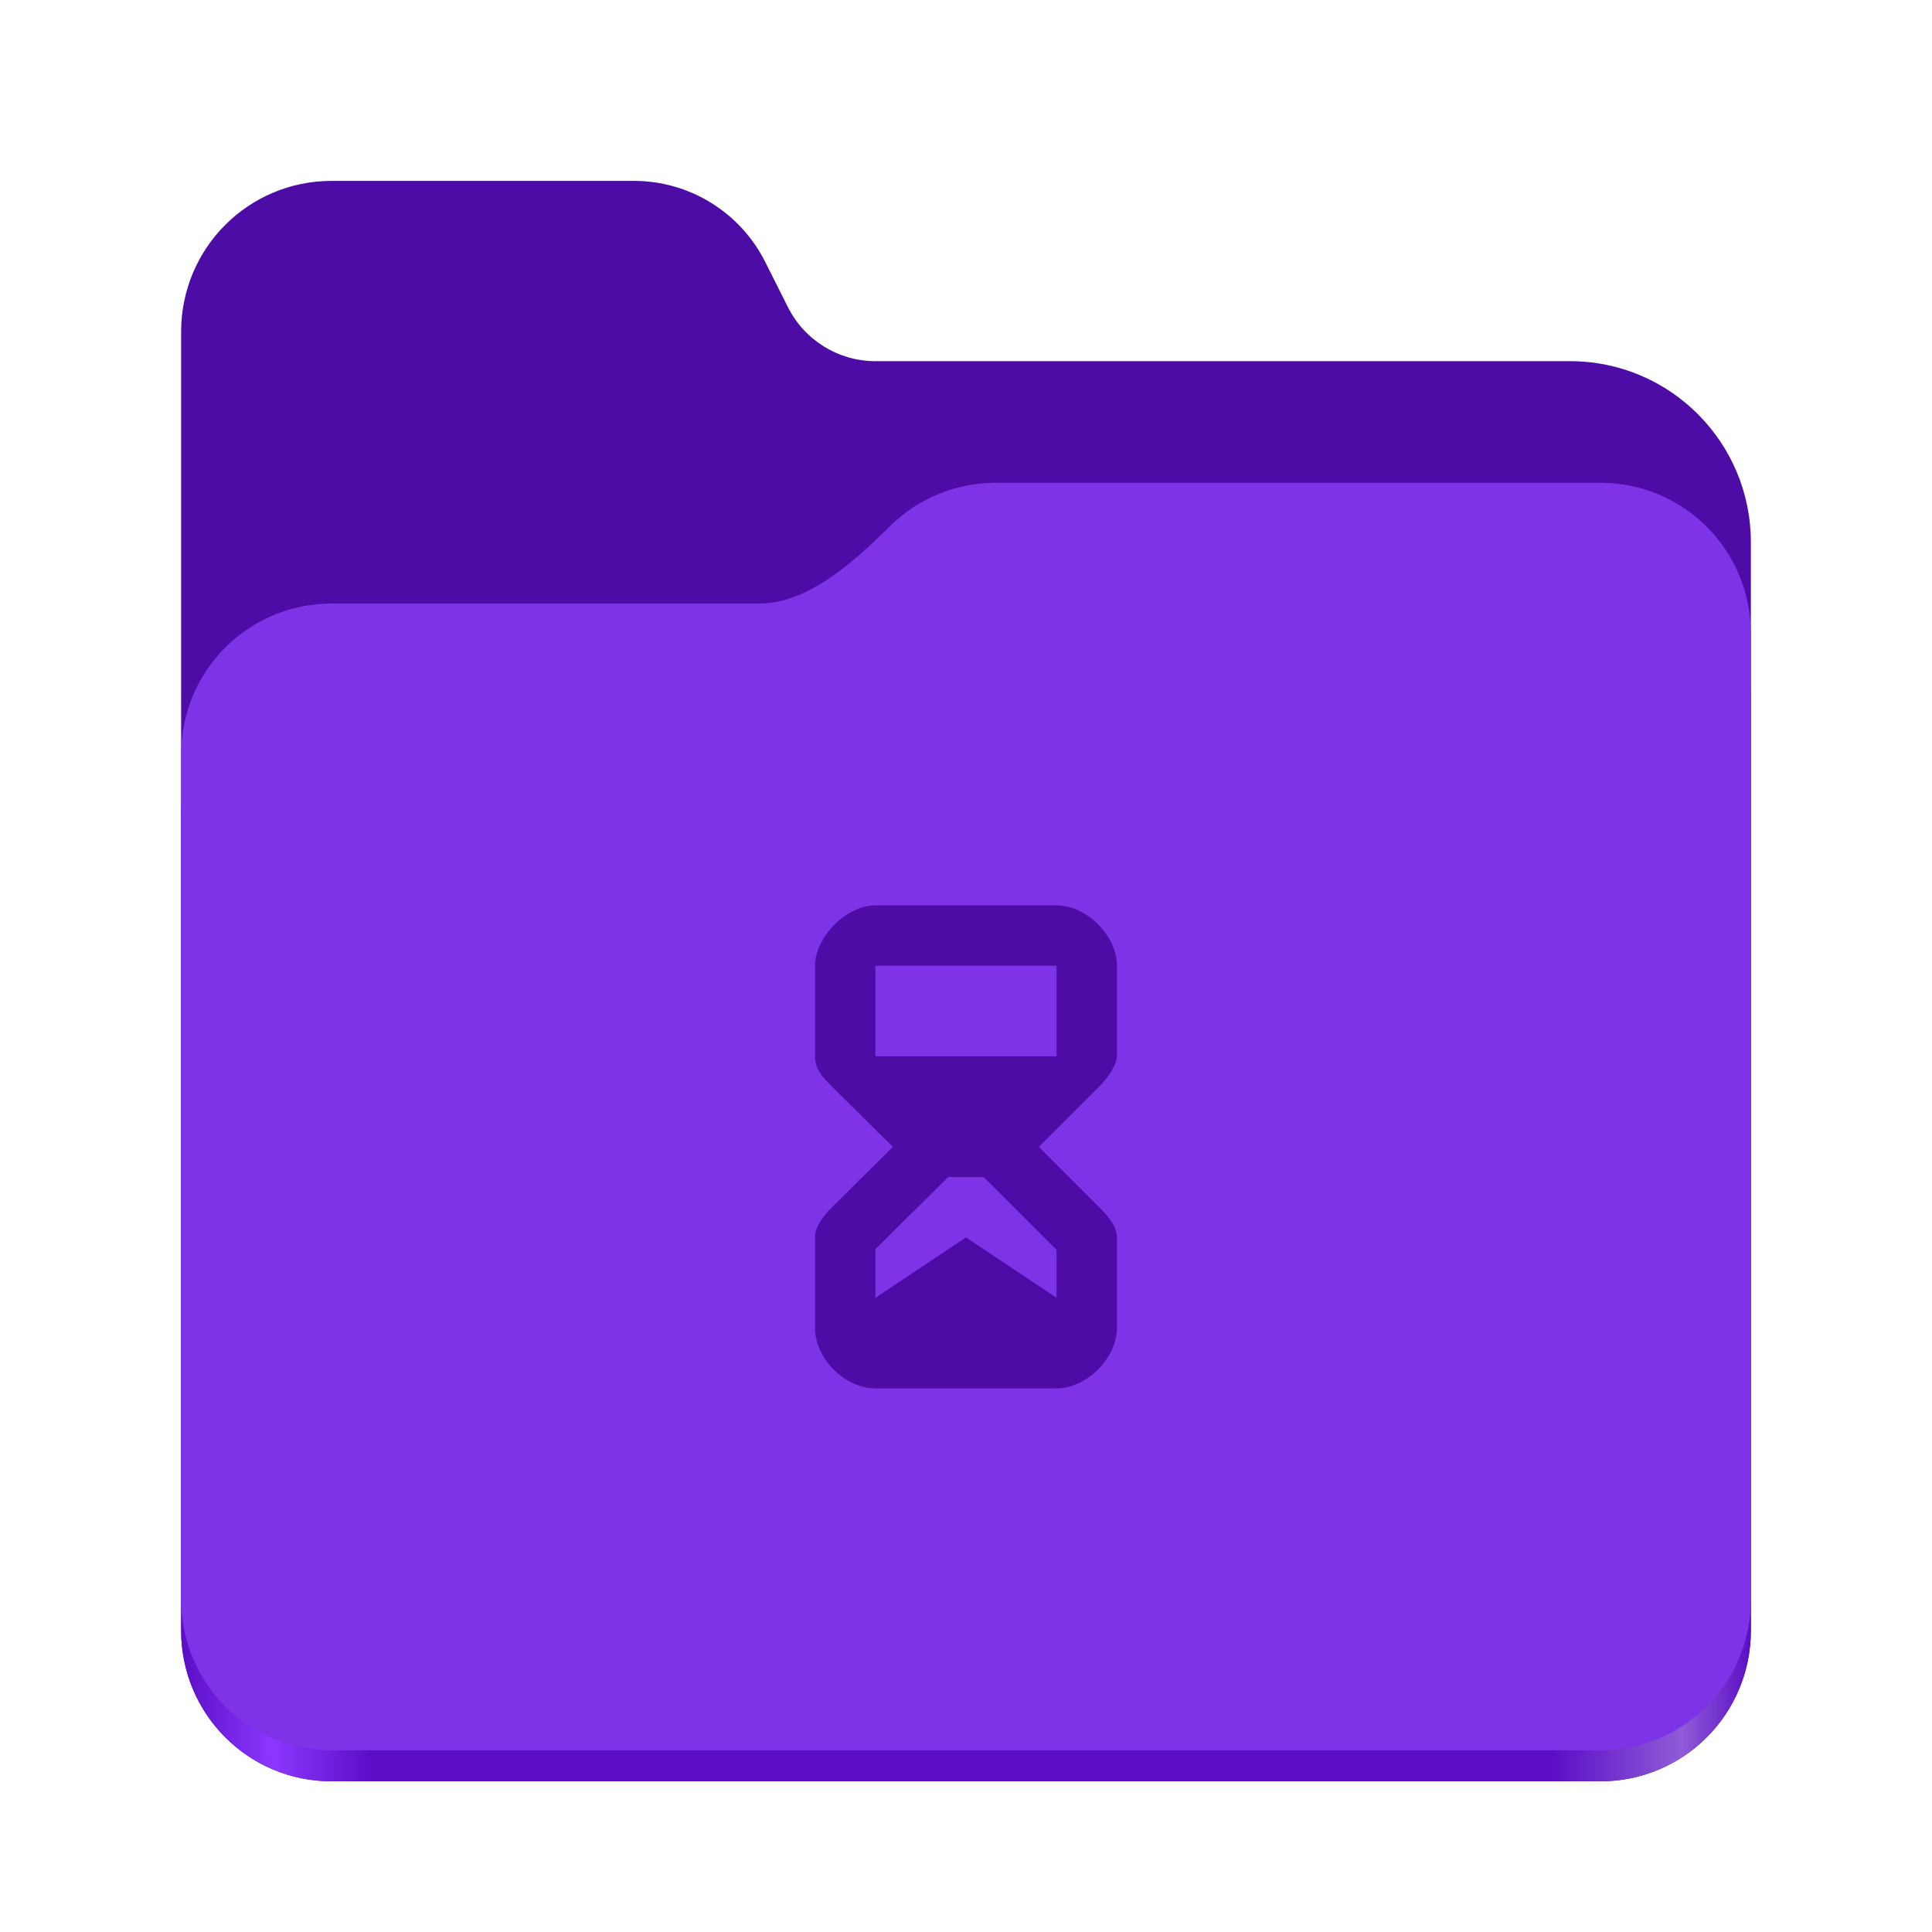
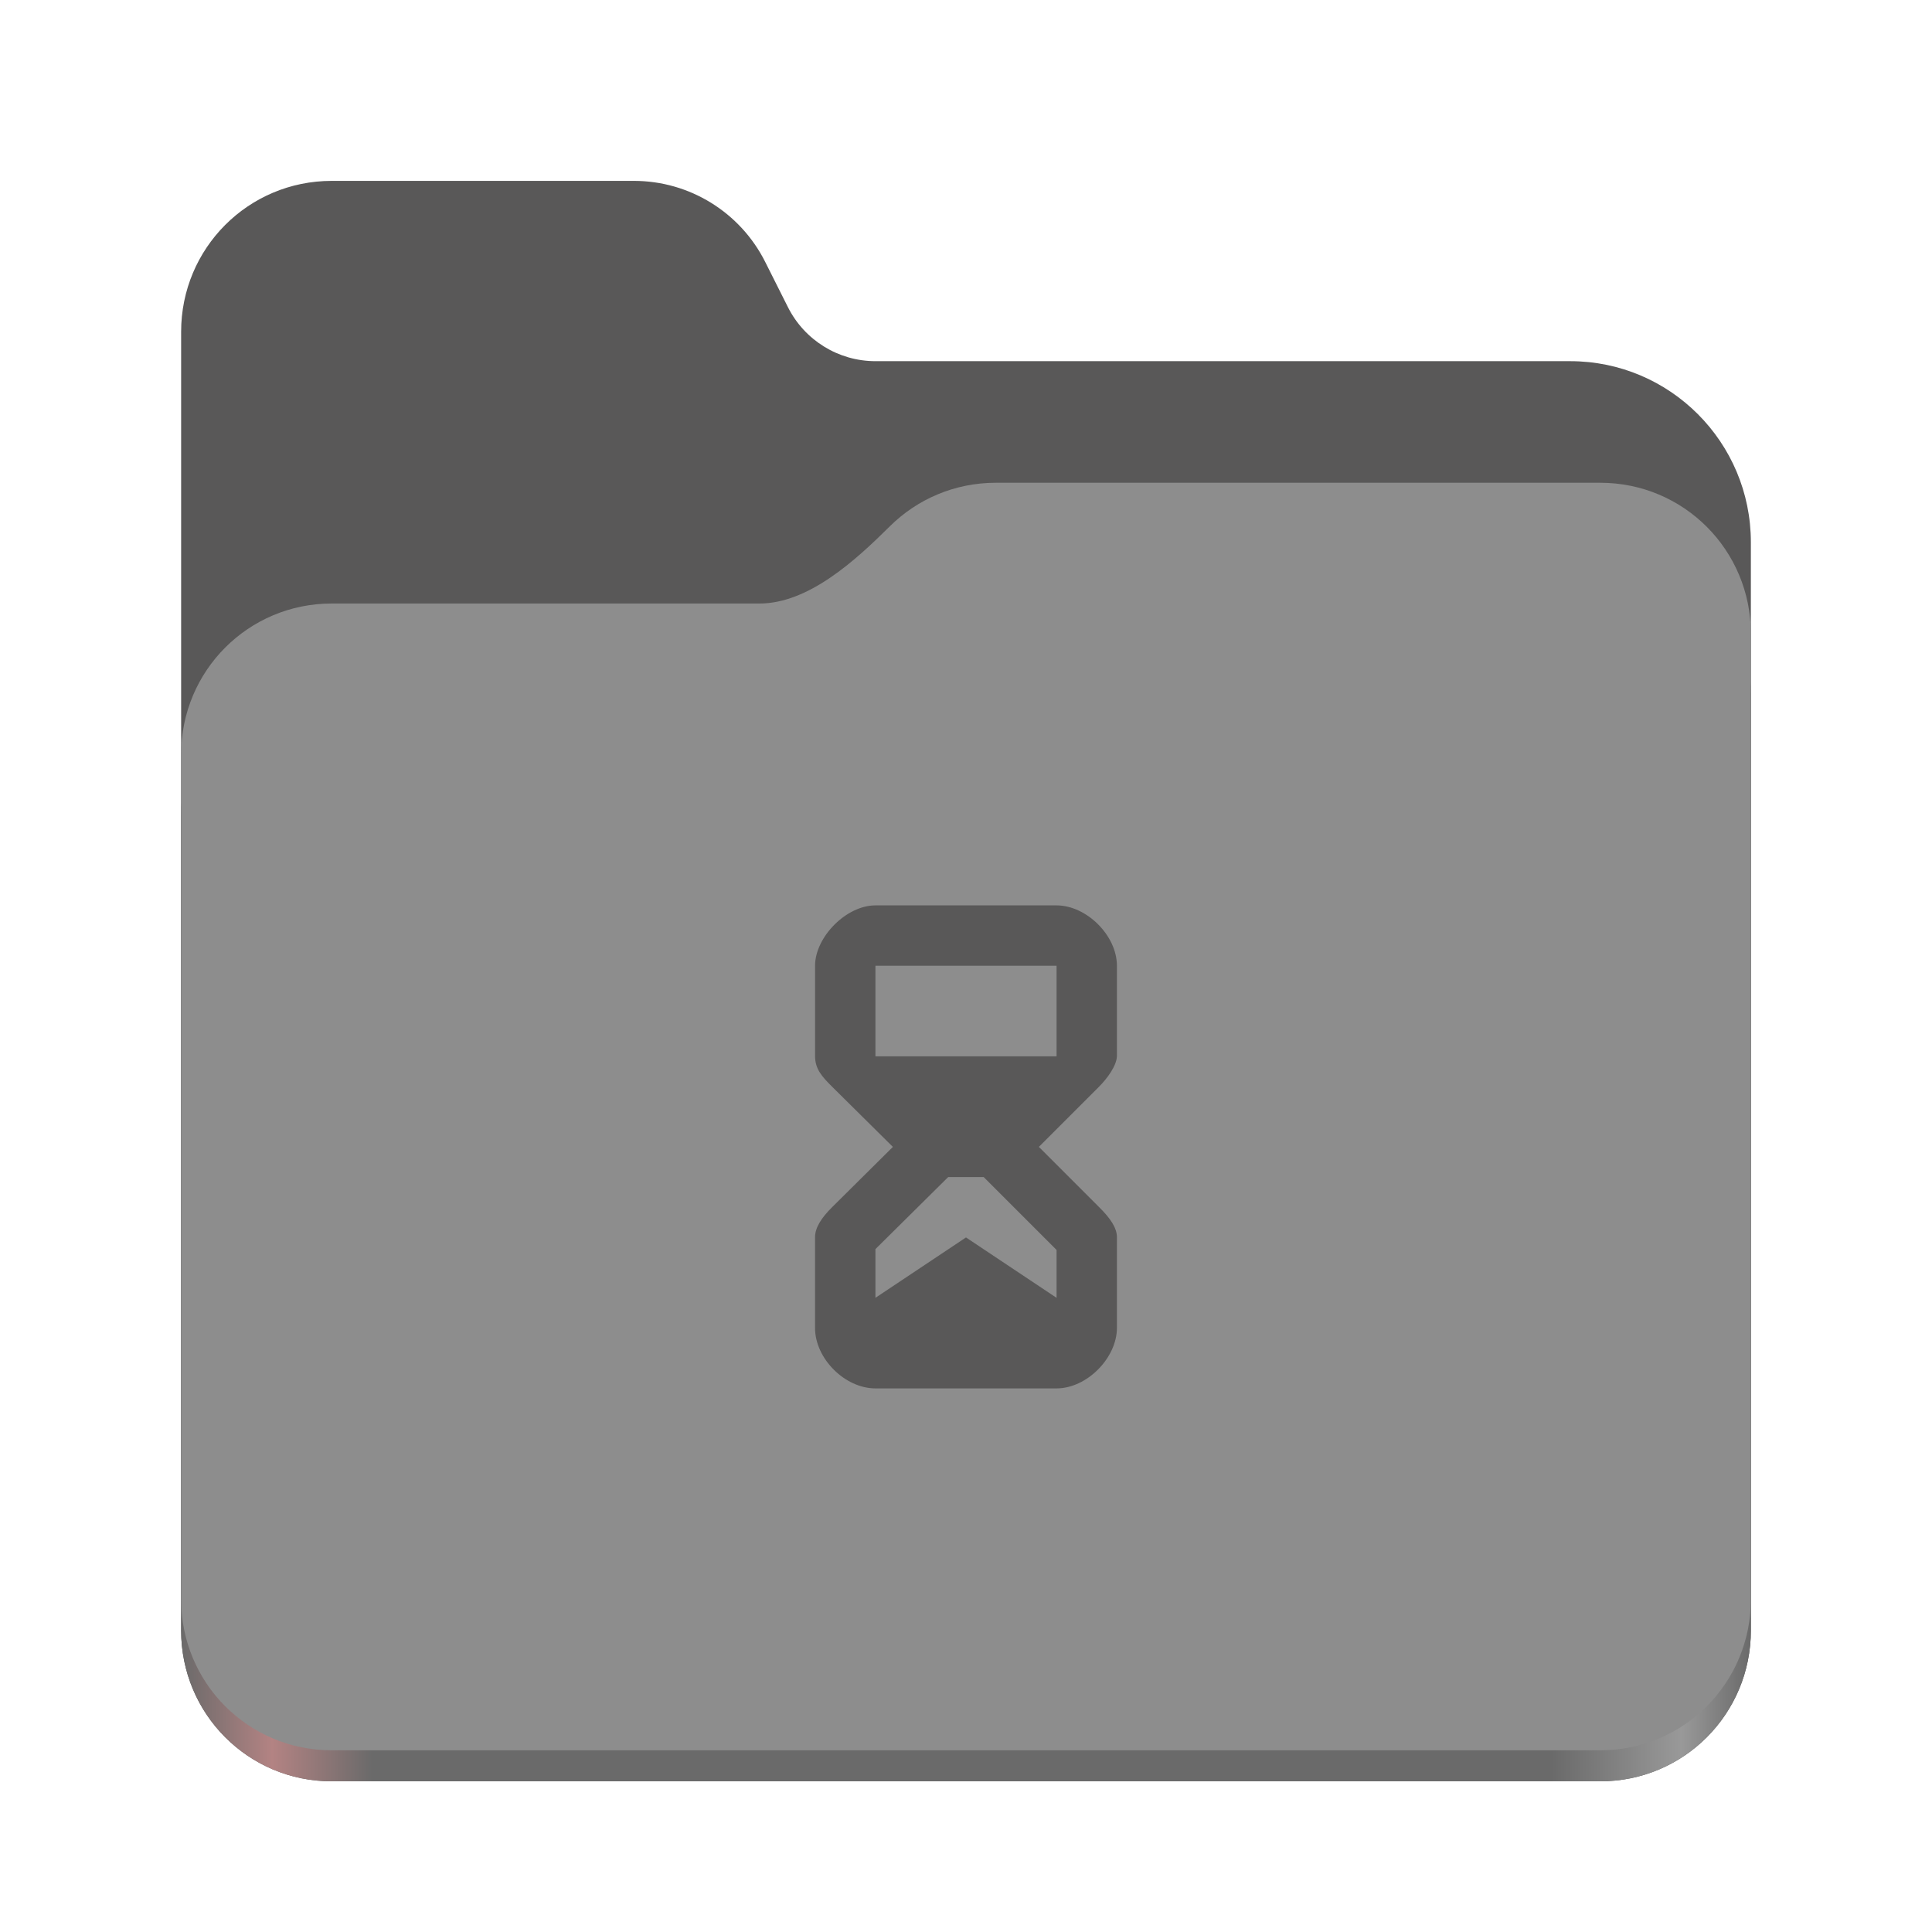
<svg xmlns="http://www.w3.org/2000/svg" xmlns:xlink="http://www.w3.org/1999/xlink" height="128" viewBox="0 0 128 128" width="128" version="1.1" id="svg5248">
  <defs id="defs5252">
    <linearGradient xlink:href="#linearGradient2023" id="linearGradient2025" x1="2689.252" y1="-1106.803" x2="2918.07" y2="-1106.803" gradientUnits="userSpaceOnUse" />
    <linearGradient id="linearGradient2023">
-       <stop style="stop-color:#5b0ec6;stop-opacity:1;" offset="0" id="stop2019" />
-       <stop style="stop-color:#8b37ff;stop-opacity:1;" offset="0.058" id="stop2795" />
-       <stop style="stop-color:#5b0ec6;stop-opacity:1;" offset="0.122" id="stop2797" />
-       <stop style="stop-color:#5b0ec6;stop-opacity:1;" offset="0.873" id="stop2793" />
-       <stop style="stop-color:#8f5bd7;stop-opacity:1;" offset="0.956" id="stop2791" />
-       <stop style="stop-color:#5b0ec6;stop-opacity:1;" offset="1" id="stop2021" />
+       <stop style="stop-color:#6a6a6a;stop-opacity:1;" offset="0" id="stop2019" />
+       <stop style="stop-color:#b38383;stop-opacity:1;" offset="0.058" id="stop2795" />
+       <stop style="stop-color:#6a6a6a;stop-opacity:1;" offset="0.122" id="stop2797" />
+       <stop style="stop-color:#6a6a6a;stop-opacity:1;" offset="0.873" id="stop2793" />
+       <stop style="stop-color:#999999;stop-opacity:1;" offset="0.956" id="stop2791" />
+       <stop style="stop-color:#6a6a6a;stop-opacity:1;" offset="1" id="stop2021" />
    </linearGradient>
    <clipPath id="s">
      <path d="M 0,0 H 1600 V 1200 H 0 Z" id="path18" />
    </clipPath>
    <mask id="r">
      <g filter="url(#a)" id="g17" style="filter:url(#a-2)">
        <path d="M 0,0 H 16 V 16 H 0 Z" fill-opacity="0.5" id="path17" />
      </g>
    </mask>
    <filter id="a-2" height="1" width="1" x="0" y="0">
      <feColorMatrix in="SourceGraphic" type="matrix" values="0 0 0 0 1 0 0 0 0 1 0 0 0 0 1 0 0 0 1 0" id="feColorMatrix1" />
    </filter>
    <clipPath id="q">
      <path d="M 0,0 H 1600 V 1200 H 0 Z" id="path16" />
    </clipPath>
    <mask id="p">
      <g filter="url(#a)" id="g15" style="filter:url(#a-2)">
        <path d="M 0,0 H 16 V 16 H 0 Z" fill-opacity="0.3" id="path15" />
      </g>
    </mask>
    <clipPath id="o">
      <path d="M 0,0 H 1600 V 1200 H 0 Z" id="path14" />
    </clipPath>
    <mask id="n">
      <g filter="url(#a)" id="g13" style="filter:url(#a-2)">
        <path d="M 0,0 H 16 V 16 H 0 Z" fill-opacity="0.05" id="path13" />
      </g>
    </mask>
    <clipPath id="m">
      <path d="M 0,0 H 1600 V 1200 H 0 Z" id="path12" />
    </clipPath>
    <mask id="l">
      <g filter="url(#a)" id="g11" style="filter:url(#a-2)">
        <path d="M 0,0 H 16 V 16 H 0 Z" fill-opacity="0.05" id="path11" />
      </g>
    </mask>
    <clipPath id="k">
      <path d="M 0,0 H 1600 V 1200 H 0 Z" id="path10" />
    </clipPath>
    <mask id="j">
      <g filter="url(#a)" id="g9" style="filter:url(#a-2)">
        <path d="M 0,0 H 16 V 16 H 0 Z" fill-opacity="0.05" id="path9" />
      </g>
    </mask>
    <clipPath id="i">
      <path d="M 0,0 H 1600 V 1200 H 0 Z" id="path8" />
    </clipPath>
    <mask id="h">
      <g filter="url(#a)" id="g7" style="filter:url(#a-2)">
        <path d="M 0,0 H 16 V 16 H 0 Z" fill-opacity="0.05" id="path7" />
      </g>
    </mask>
    <clipPath id="g">
      <path d="M 0,0 H 1600 V 1200 H 0 Z" id="path6" />
    </clipPath>
    <mask id="f">
      <g filter="url(#a)" id="g5" style="filter:url(#a-2)">
        <path d="M 0,0 H 16 V 16 H 0 Z" fill-opacity="0.05" id="path5" />
      </g>
    </mask>
    <clipPath id="e">
      <path d="M 0,0 H 1600 V 1200 H 0 Z" id="path4" />
    </clipPath>
    <mask id="d">
      <g filter="url(#a)" id="g3" style="filter:url(#a-2)">
        <path d="M 0,0 H 16 V 16 H 0 Z" fill-opacity="0.05" id="path3" />
      </g>
    </mask>
    <clipPath id="c">
      <path d="M 0,0 H 1600 V 1200 H 0 Z" id="path2-7" />
    </clipPath>
    <mask id="b-0">
      <g filter="url(#a)" id="g1" style="filter:url(#a-2)">
        <path d="M 0,0 H 16 V 16 H 0 Z" fill-opacity="0.3" id="path1" />
      </g>
    </mask>
  </defs>
  <linearGradient id="a" gradientUnits="userSpaceOnUse" x1="12" x2="116" y1="64" y2="64">
    <stop offset="0" stop-color="#3d3846" id="stop5214" />
    <stop offset="0.05" stop-color="#77767b" id="stop5216" />
    <stop offset="0.1" stop-color="#5e5c64" id="stop5218" />
    <stop offset="0.9" stop-color="#504e56" id="stop5220" />
    <stop offset="0.95" stop-color="#77767b" id="stop5222" />
    <stop offset="1" stop-color="#3d3846" id="stop5224" />
  </linearGradient>
  <linearGradient id="b" gradientUnits="userSpaceOnUse" x1="12" x2="112.041" y1="60" y2="80.988">
    <stop offset="0" stop-color="#77767b" id="stop5227" />
    <stop offset="0.384" stop-color="#9a9996" id="stop5229" />
    <stop offset="0.721" stop-color="#77767b" id="stop5231" />
    <stop offset="1" stop-color="#68666f" id="stop5233" />
  </linearGradient>
  <g id="g760" style="display:inline;stroke-width:1.264;enable-background:new" transform="matrix(0.4545101,0,0,0.4555215,-1210.292,616.1566)">
-     <path id="rect1135" style="fill:#4c0ca5;fill-opacity:1;stroke-width:8.791;stroke-linecap:round;stop-color:#000000" d="m 2711.206,-1326.332 c -12.162,0 -21.954,9.791 -21.954,21.953 v 188.867 c 0,12.162 9.793,21.953 21.954,21.953 h 184.909 c 12.162,0 21.954,-9.791 21.954,-21.953 v -158.255 a 26.343,26.343 45 0 0 -26.343,-26.343 h -101.266 a 14.284,14.284 31.639 0 1 -12.758,-7.861 l -3.308,-6.57 a 21.426,21.426 31.639 0 0 -19.137,-11.791 z" />
+     <path id="rect1135" style="fill:#595858;fill-opacity:1;stroke-width:8.791;stroke-linecap:round;stop-color:#000000" d="m 2711.206,-1326.332 c -12.162,0 -21.954,9.791 -21.954,21.953 v 188.867 c 0,12.162 9.793,21.953 21.954,21.953 h 184.909 c 12.162,0 21.954,-9.791 21.954,-21.953 v -158.255 a 26.343,26.343 45 0 0 -26.343,-26.343 h -101.266 a 14.284,14.284 31.639 0 1 -12.758,-7.861 l -3.308,-6.57 a 21.426,21.426 31.639 0 0 -19.137,-11.791 z" />
    <path id="path1953" style="fill:url(#linearGradient2025);fill-opacity:1;stroke-width:8.791;stroke-linecap:round;stop-color:#000000" d="m 2808.014,-1273.645 c -6.043,0 -11.502,2.418 -15.465,6.343 -5.003,4.955 -11.848,11.22 -18.994,11.22 h -62.349 c -12.162,0 -21.954,9.791 -21.954,21.953 v 118.618 c 0,12.162 9.793,21.953 21.954,21.953 h 184.909 c 12.162,0 21.954,-9.791 21.954,-21.953 v -105.446 -13.172 -17.562 c 0,-12.162 -9.793,-21.953 -21.954,-21.953 z" />
-     <path id="rect1586" style="fill:#7e33e7;fill-opacity:1;stroke-width:8.791;stroke-linecap:round;stop-color:#000000" d="m 2808.014,-1282.426 c -6.043,0 -11.502,2.418 -15.465,6.343 -5.003,4.955 -11.848,11.22 -18.994,11.22 h -62.349 c -12.162,0 -21.954,9.791 -21.954,21.953 v 122.887 c 0,12.162 9.793,21.953 21.954,21.953 h 184.909 c 12.162,0 21.954,-9.791 21.954,-21.953 v -109.715 -13.172 -17.562 c 0,-12.162 -9.793,-21.953 -21.954,-21.953 z" />
+     <path id="rect1586" style="fill:#8d8d8d;fill-opacity:1;stroke-width:8.791;stroke-linecap:round;stop-color:#000000" d="m 2808.014,-1282.426 c -6.043,0 -11.502,2.418 -15.465,6.343 -5.003,4.955 -11.848,11.22 -18.994,11.22 h -62.349 c -12.162,0 -21.954,9.791 -21.954,21.953 v 122.887 c 0,12.162 9.793,21.953 21.954,21.953 h 184.909 c 12.162,0 21.954,-9.791 21.954,-21.953 v -109.715 -13.172 -17.562 c 0,-12.162 -9.793,-21.953 -21.954,-21.953 z" />
  </g>
  <g clip-path="url(#c)" mask="url(#b-0)" transform="translate(-384,-268)" id="g19">
    <path d="m 562.461,212.059 h 10.449 c -1.184,0.492 -1.297,2.461 0,3 h -10.449 z m 0,0" fill="#2e3436" id="path19" />
  </g>
  <g clip-path="url(#e)" mask="url(#d)" transform="translate(-384,-268)" id="g22">
    <path d="m 16,748 h 1 v 1 h -1 z m 0,0" fill="#2e3436" fill-rule="evenodd" id="path22" />
  </g>
  <g clip-path="url(#g)" mask="url(#f)" transform="translate(-384,-268)" id="g23">
    <path d="m 17,747 h 1 v 1 h -1 z m 0,0" fill="#2e3436" fill-rule="evenodd" id="path23" />
  </g>
  <g clip-path="url(#i)" mask="url(#h)" transform="translate(-384,-268)" id="g24">
    <path d="m 18,750 h 1 v 1 h -1 z m 0,0" fill="#2e3436" fill-rule="evenodd" id="path24" />
  </g>
  <g clip-path="url(#k)" mask="url(#j)" transform="translate(-384,-268)" id="g25">
    <path d="m 16,750 h 1 v 1 h -1 z m 0,0" fill="#2e3436" fill-rule="evenodd" id="path25" />
  </g>
  <g clip-path="url(#m)" mask="url(#l)" transform="translate(-384,-268)" id="g26">
    <path d="m 17,751 h 1 v 1 h -1 z m 0,0" fill="#2e3436" fill-rule="evenodd" id="path26" />
  </g>
  <g clip-path="url(#o)" mask="url(#n)" transform="translate(-384,-268)" id="g27">
    <path d="m 19,751 h 1 v 1 h -1 z m 0,0" fill="#2e3436" fill-rule="evenodd" id="path27" />
  </g>
  <g clip-path="url(#q)" mask="url(#p)" transform="translate(-384,-268)" id="g28">
    <path d="m 136,776 v 7 h 7 v -7 z m 0,0" fill="#2e3436" id="path28" />
  </g>
  <g clip-path="url(#s)" mask="url(#r)" transform="translate(-384,-268)" id="g29">
    <path d="m 219,758 h 3 v 12 h -3 z m 0,0" fill="#2e3436" id="path29" />
  </g>
-   <path d="m 58,59.984 c -1.938,0 -4,2.102 -4,4 v 5.977 c 0,0.859 0.445,1.352 1.109,2.016 l 4.047,4.008 -4.016,3.984 c -0.734,0.727 -1.141,1.375 -1.141,2 v 6.016 c 0,2.023 1.977,4 4,4 h 12 c 2.016,0 4,-2.023 4,-4.008 V 81.968 c 0,-0.625 -0.445,-1.258 -1.141,-1.953 l -4.031,-4.031 3.977,-3.977 c 0.523,-0.523 1.172,-1.375 1.195,-2.031 v -5.992 c 0,-2.008 -2.016,-4 -4,-4 z m 12,10 h -12 v -6 h 12 m -7.18,14 h 2.352 l 4.828,4.828 v 3.172 l -6,-4 -6,4 v -3.227 z m 0,0" fill="#222222" id="path1-2" style="fill:#4c0ca5;fill-opacity:1;stroke-width:2" />
+   <path d="m 58,59.984 c -1.938,0 -4,2.102 -4,4 v 5.977 c 0,0.859 0.445,1.352 1.109,2.016 l 4.047,4.008 -4.016,3.984 c -0.734,0.727 -1.141,1.375 -1.141,2 v 6.016 c 0,2.023 1.977,4 4,4 h 12 c 2.016,0 4,-2.023 4,-4.008 V 81.968 c 0,-0.625 -0.445,-1.258 -1.141,-1.953 l -4.031,-4.031 3.977,-3.977 c 0.523,-0.523 1.172,-1.375 1.195,-2.031 v -5.992 c 0,-2.008 -2.016,-4 -4,-4 z m 12,10 h -12 v -6 h 12 m -7.18,14 h 2.352 l 4.828,4.828 v 3.172 l -6,-4 -6,4 v -3.227 z m 0,0" fill="#222222" id="path1-2" style="fill:#595858;fill-opacity:1;stroke-width:2" />
</svg>
